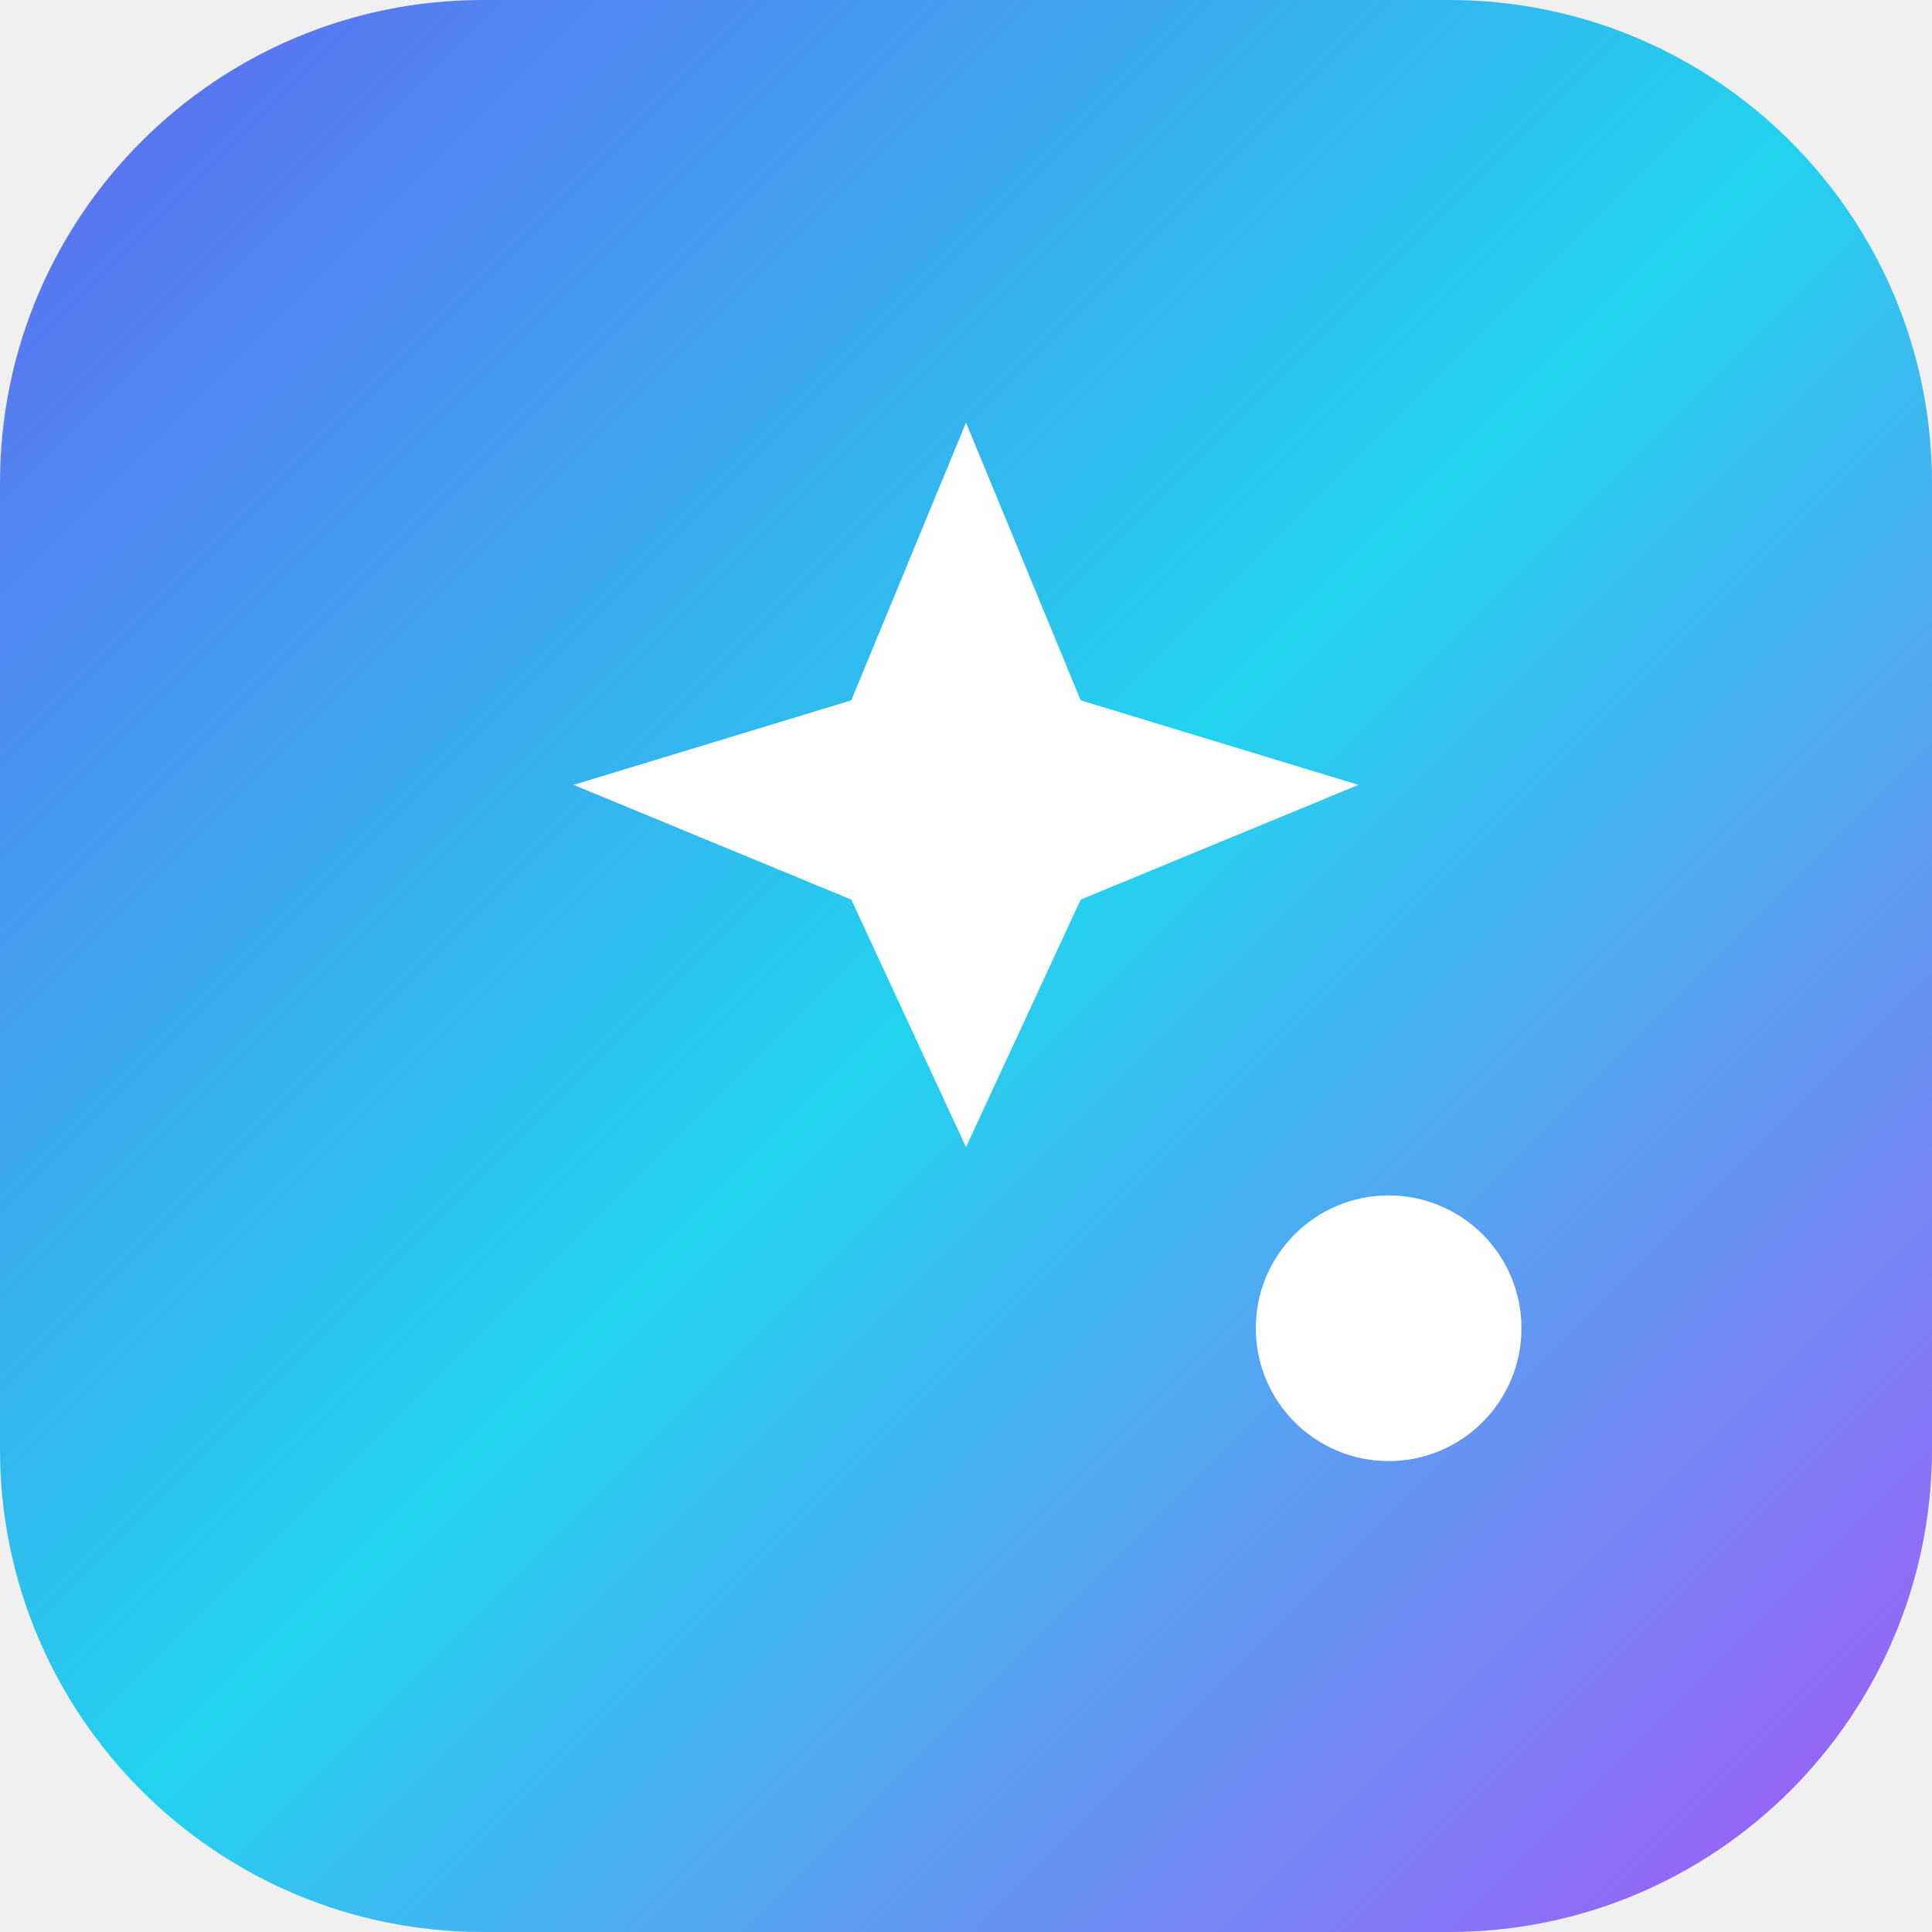
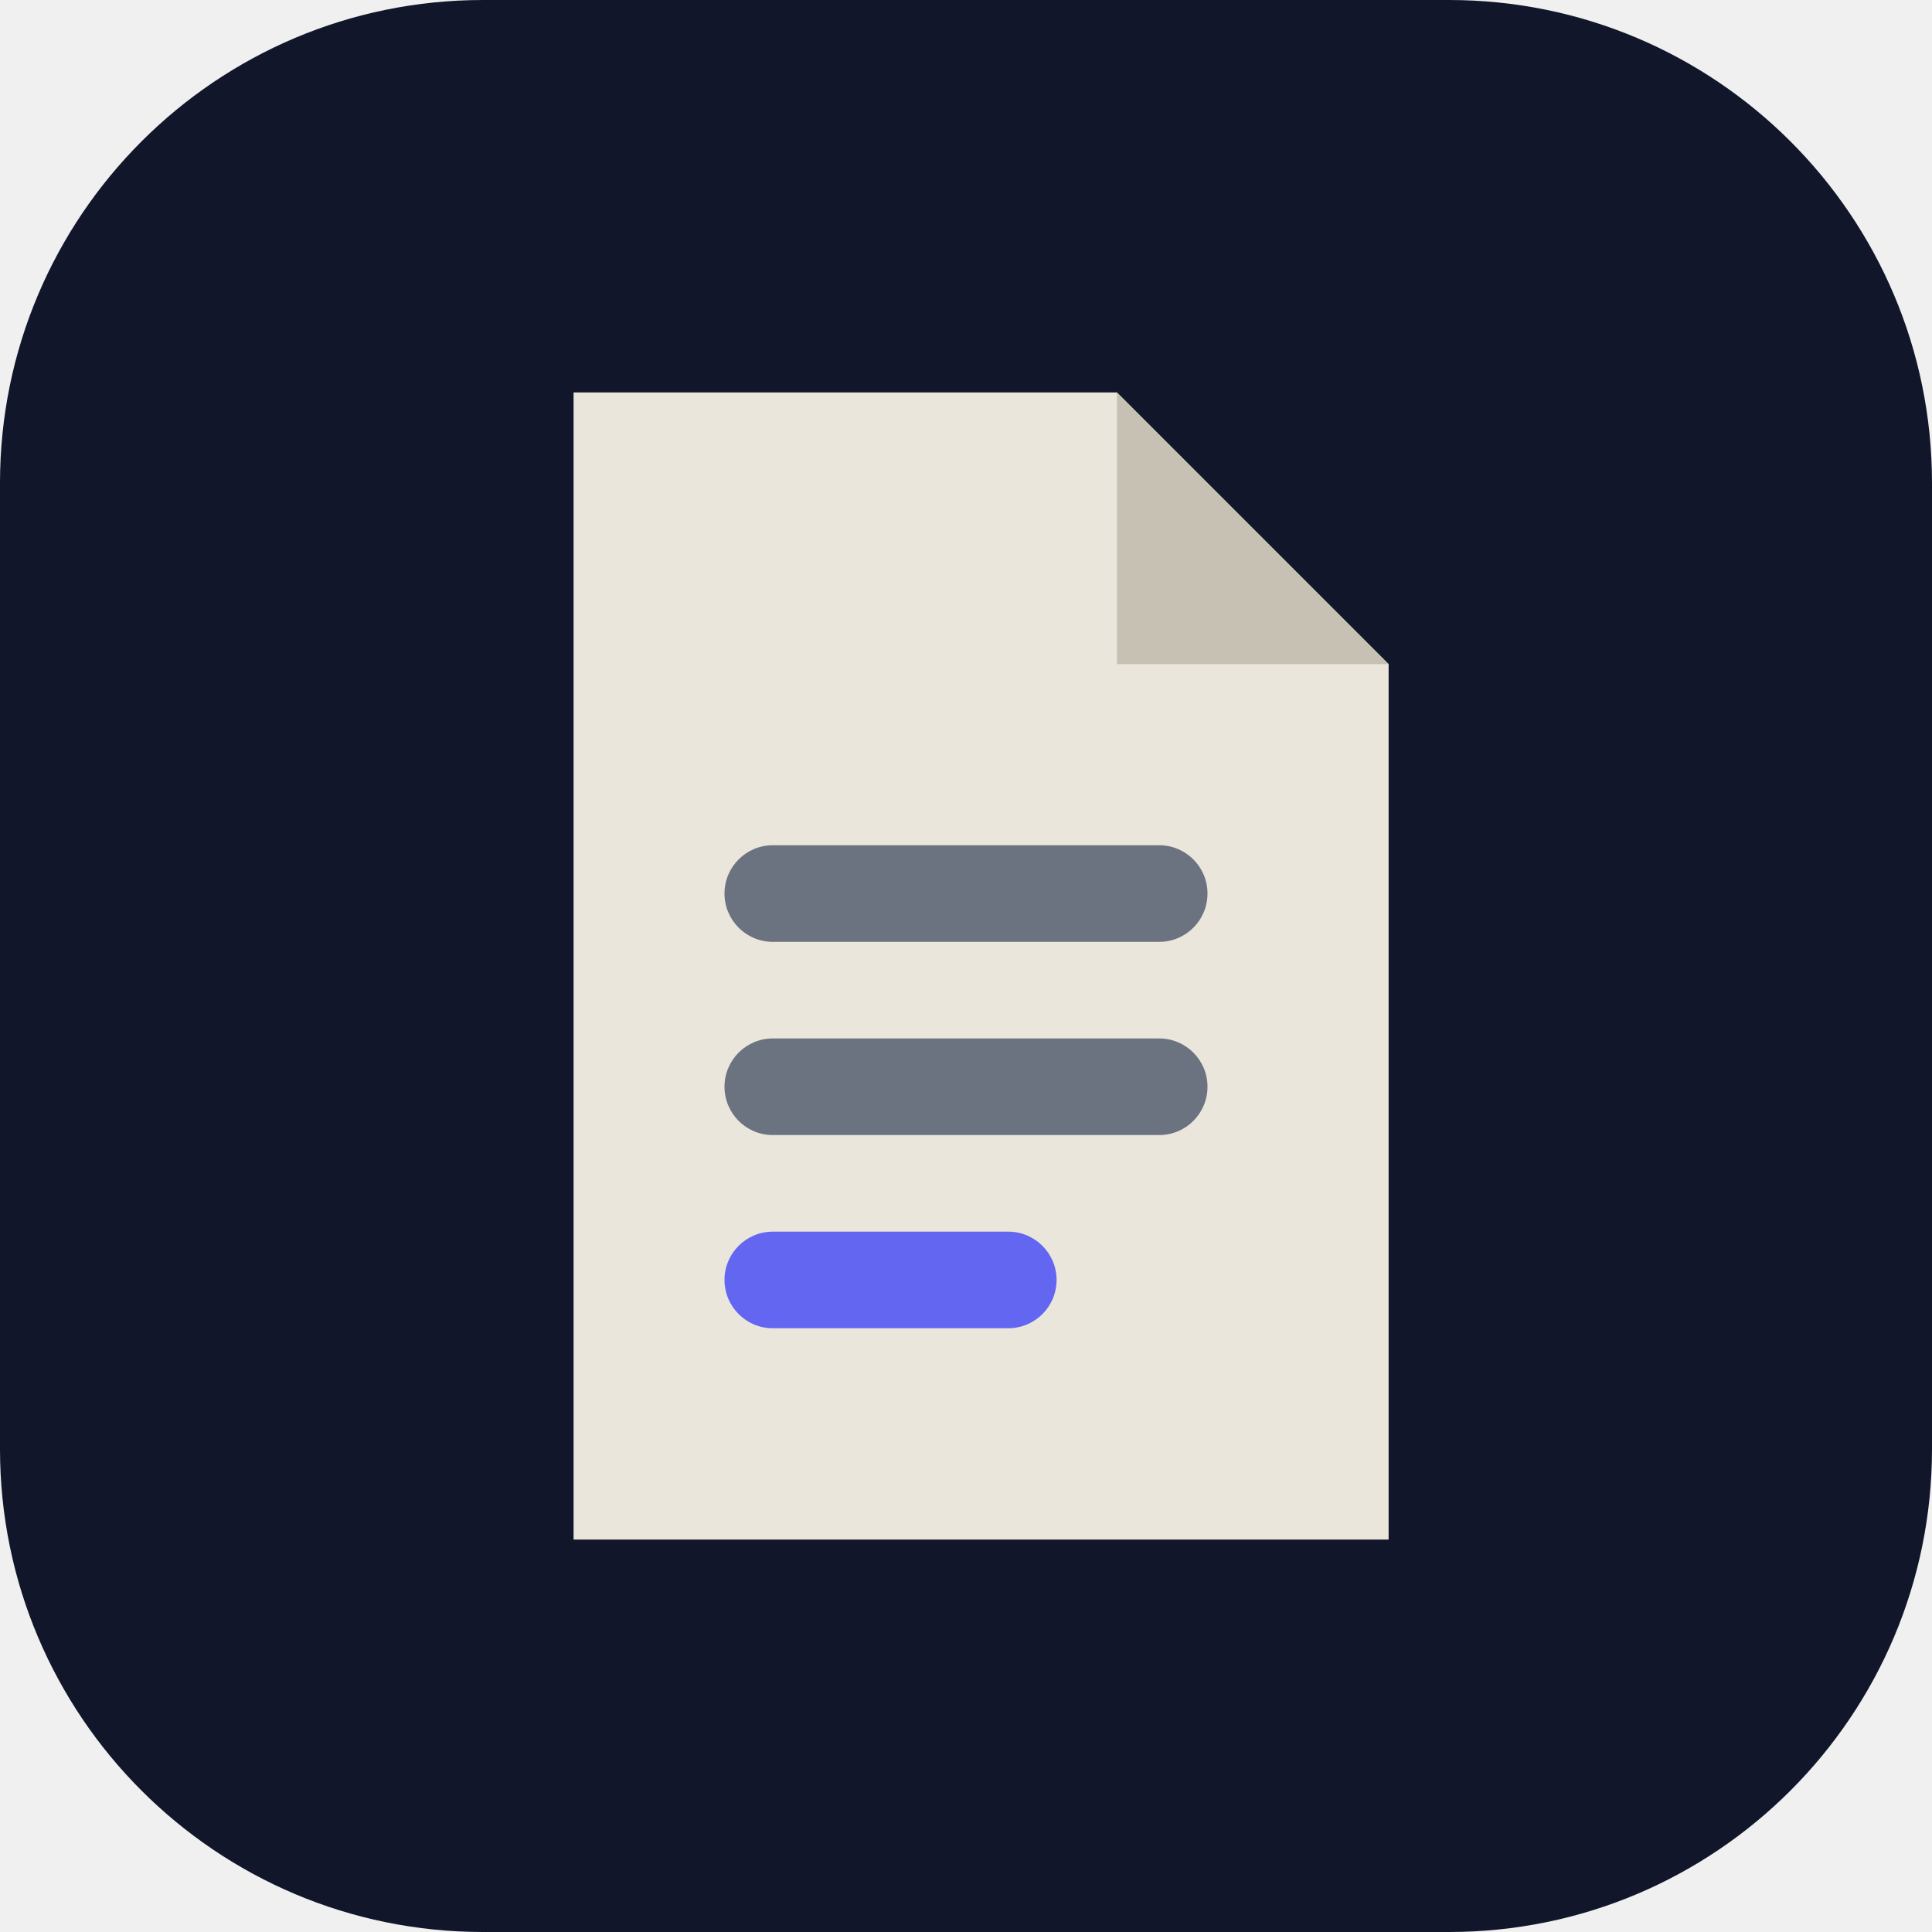
<svg xmlns="http://www.w3.org/2000/svg" viewBox="0 0 32 32" fill="none">
-   <defs>
-     <linearGradient id="g" x1="0" y1="0" x2="32" y2="32" gradientUnits="userSpaceOnUse">
-       <stop stop-color="#6366F1" />
-       <stop offset="0.5" stop-color="#22D3EE" />
-       <stop offset="1" stop-color="#A855F7" />
-     </linearGradient>
-   </defs>
-   <rect width="32" height="32" rx="8" fill="url(#g)" />
-   <path d="M16 7l1.9 4.6L22.5 13l-4.6 1.9L16 19l-1.9-4.1L9.5 13l4.6-1.4L16 7z" fill="#fff" />
-   <circle cx="23" cy="22" r="2.2" fill="#fff" />
+   <rect width="32" height="32" rx="8" fill="#12162a" />
+   <path d="M9.5 6.5h9L23 11v14.5h-13.5v-19z" fill="#eae6dc" />
+   <path d="M18.5 6.5v4.5H23" fill="#c6c1b3" />
+   <rect x="12" y="14" width="8" height="1.6" rx="0.8" fill="#6b7280" />
+   <rect x="12" y="17.2" width="8" height="1.6" rx="0.8" fill="#6b7280" />
+   <rect x="12" y="20.4" width="5.5" height="1.6" rx="0.8" fill="#6366f1" />
</svg>
